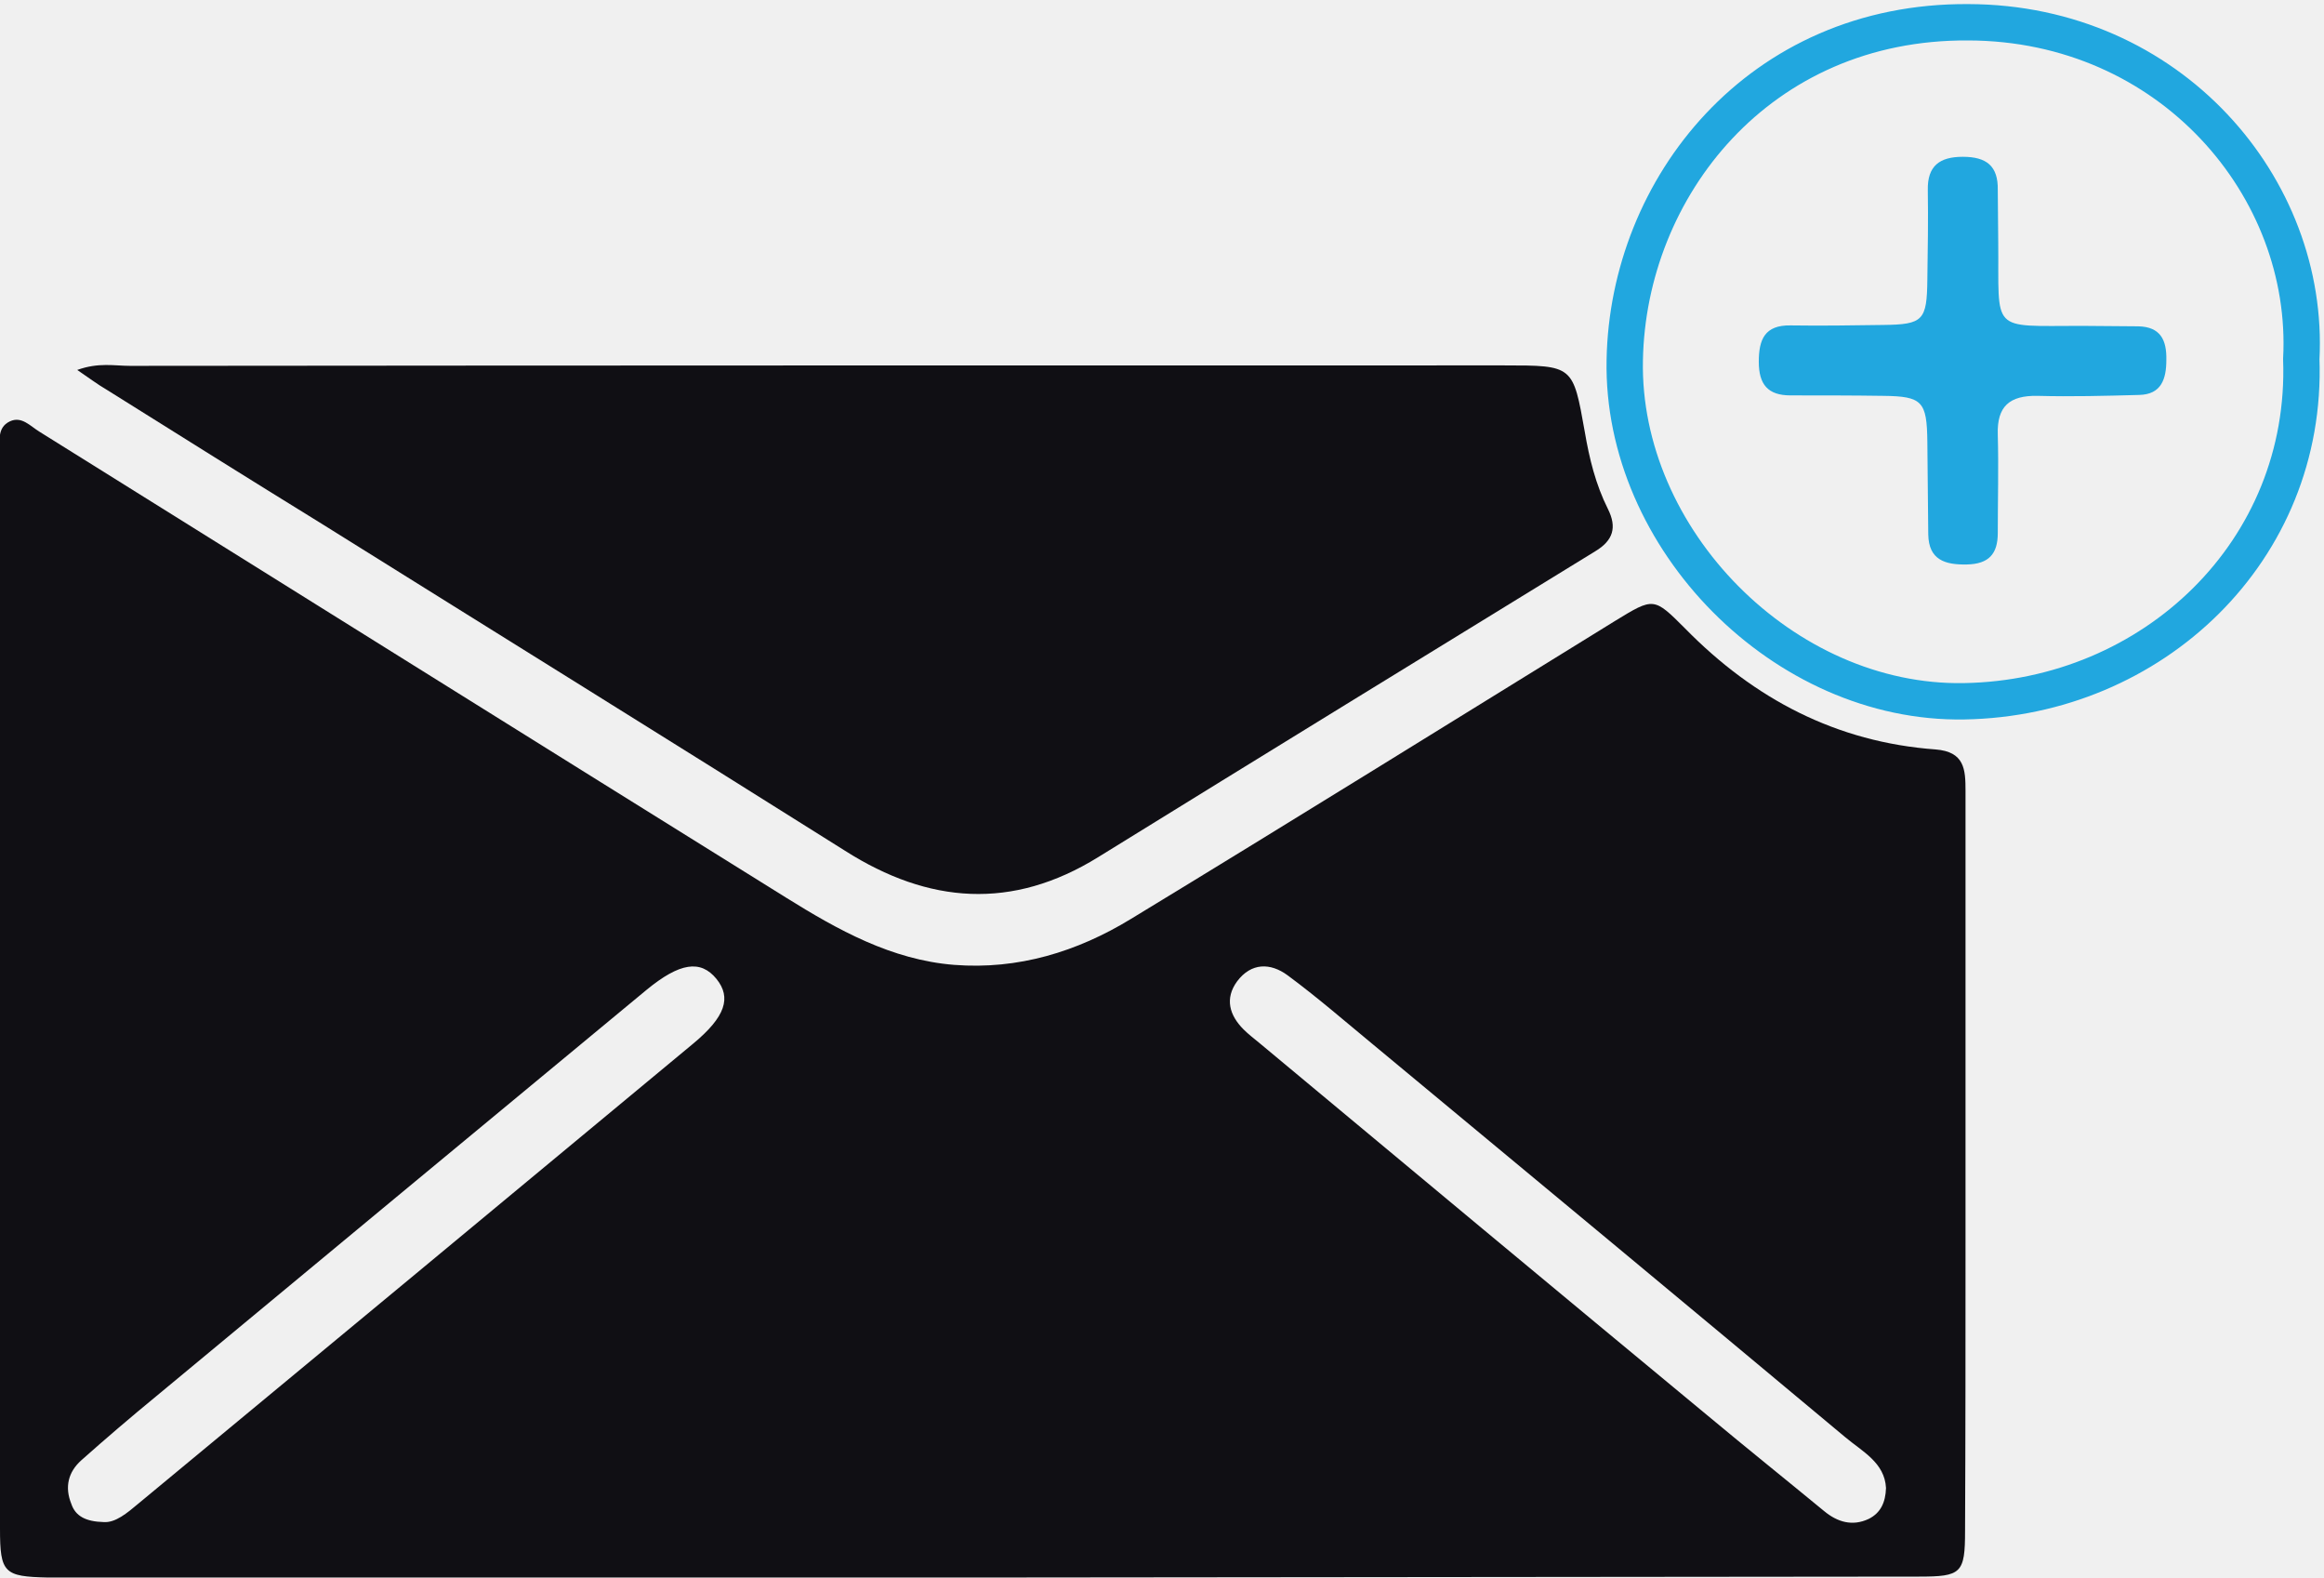
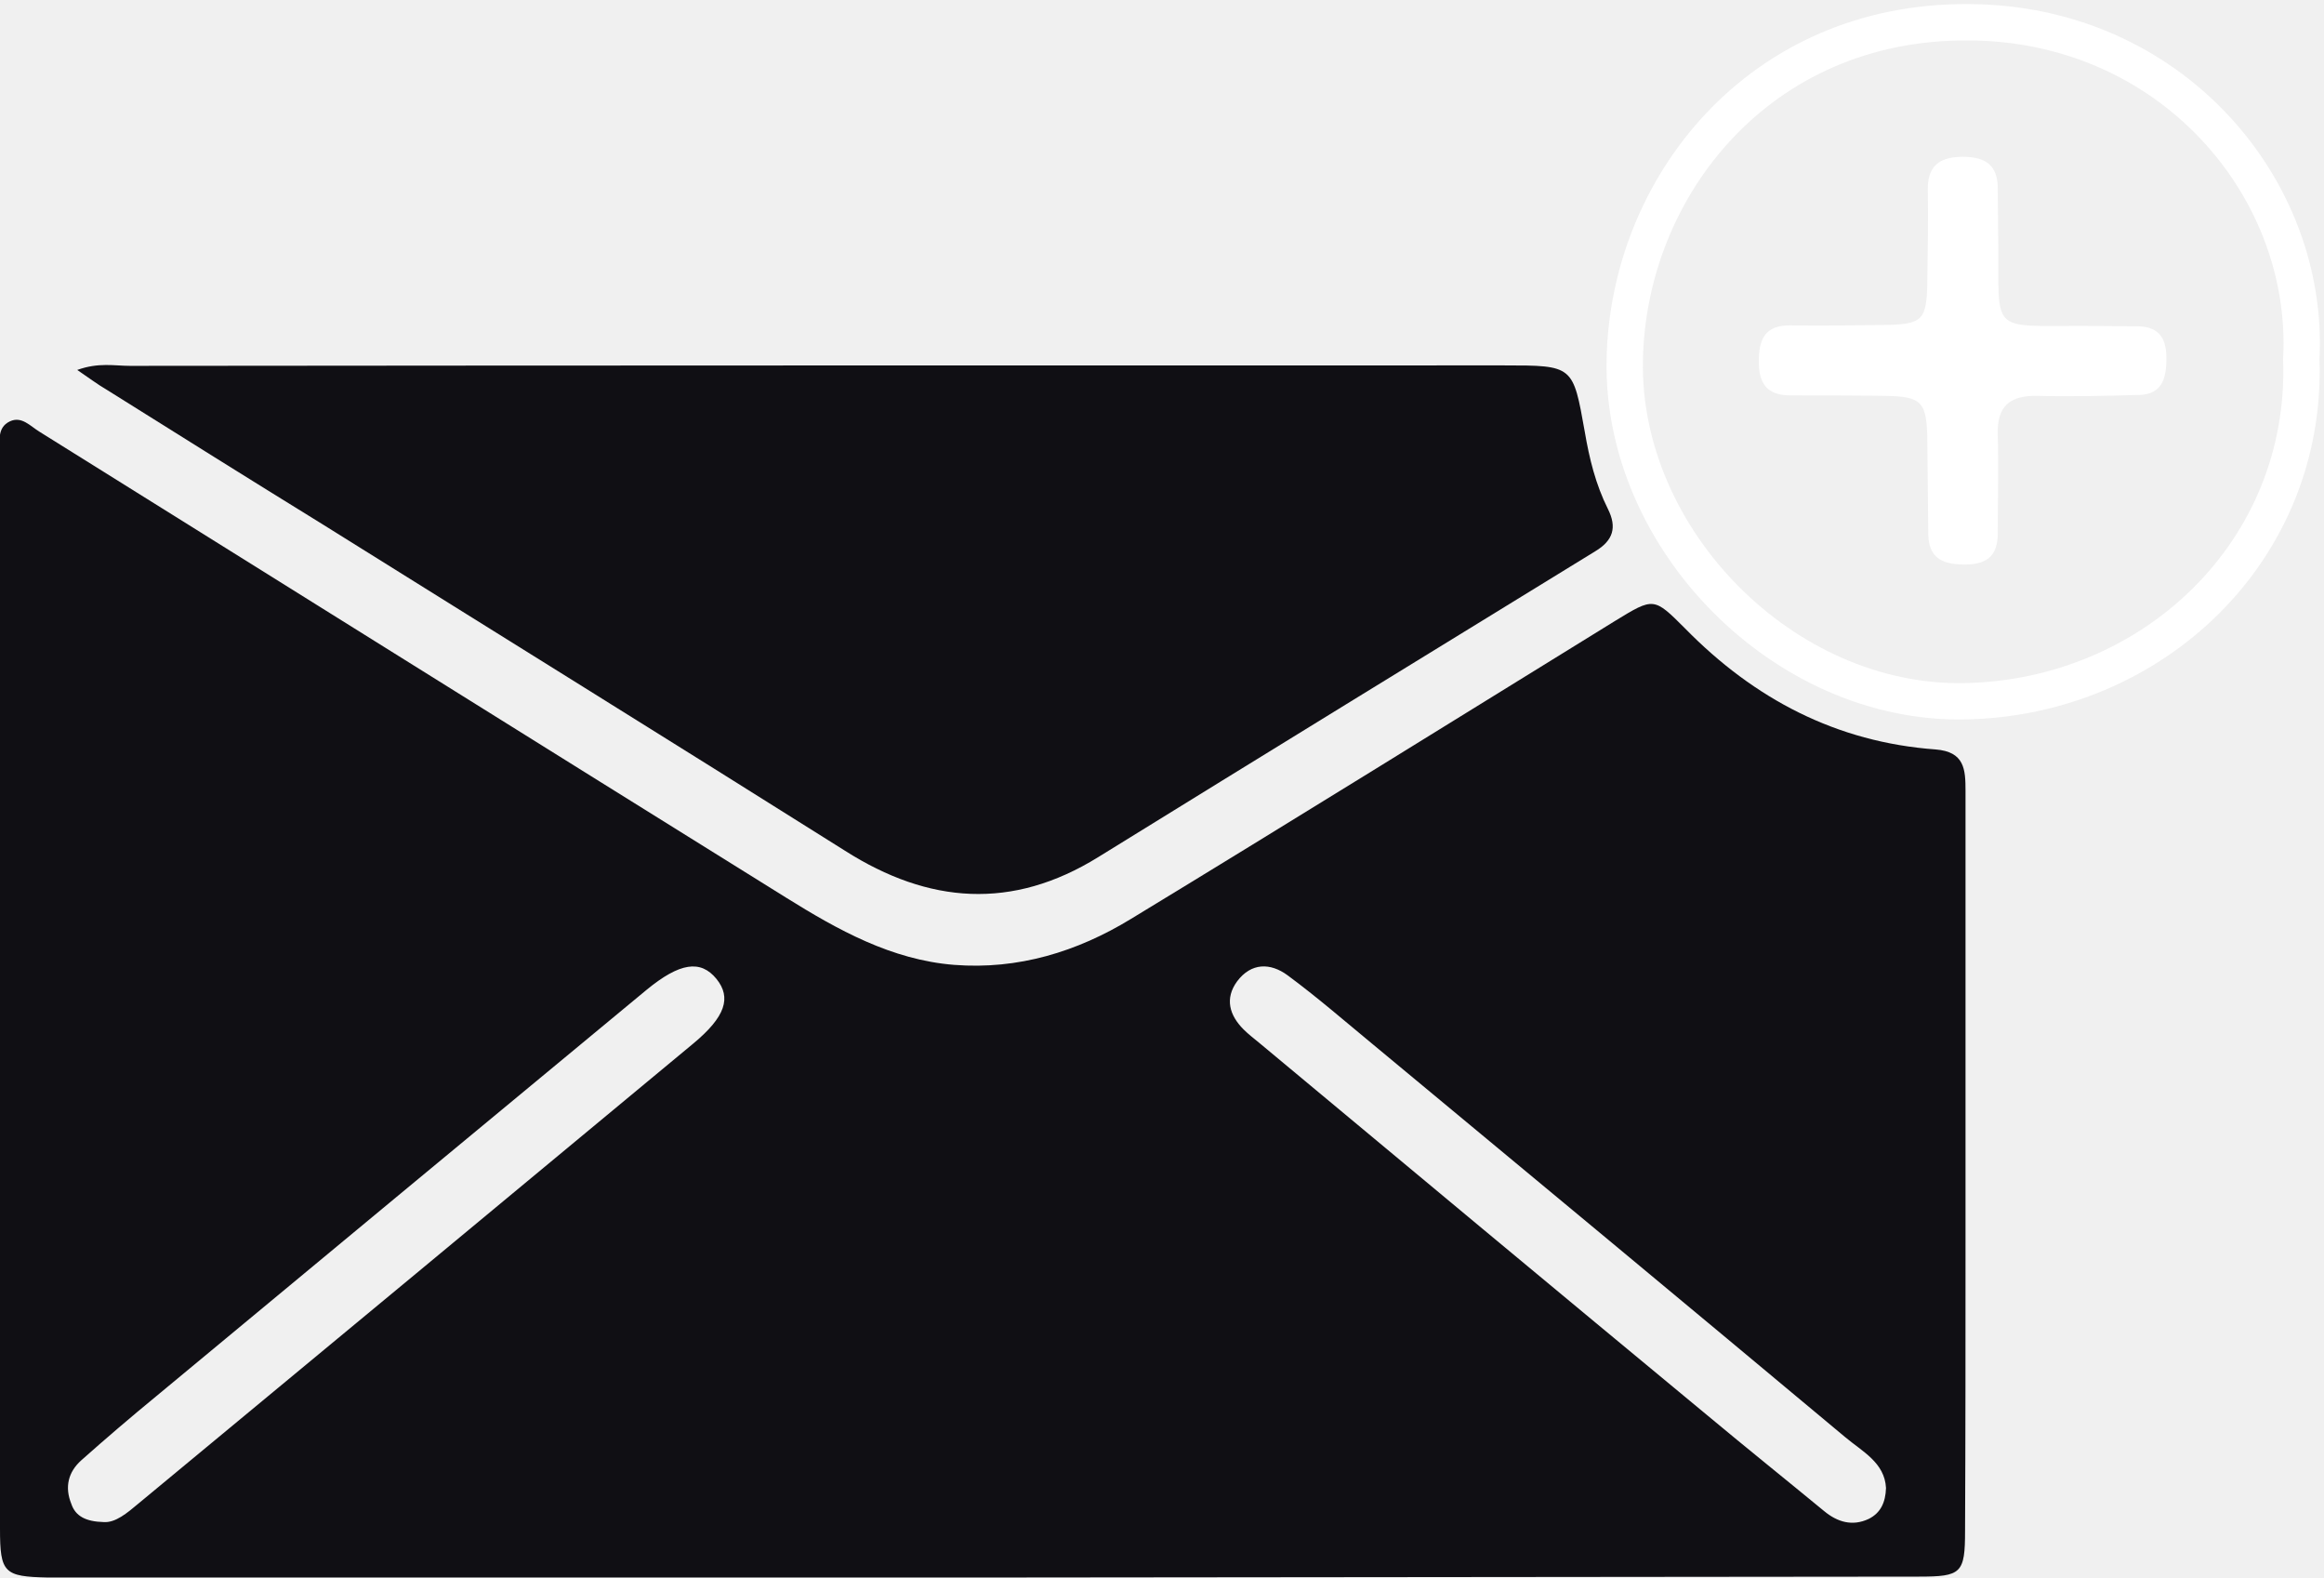
<svg xmlns="http://www.w3.org/2000/svg" version="1.1" id="Layer_1" x="0px" y="0px" viewBox="0 0 511.5 347.1" style="enable-background:new 0 0 511.5 347.1;" xml:space="preserve">
  <style type="text/css">
	.st0{fill:#100F14;}
- 	.st1{fill:none;stroke:#21A7DF;stroke-width:8;stroke-miterlimit:10;}
- 	.st2{fill:#21A7DF;}
+ 	.st1{fill:none;stroke:#FFFFFF;stroke-width:8;stroke-miterlimit:10;}
+ 	.st2{fill:#FFFFFF;}
</style>
-   <path class="st0" d="M216.1,347.1c-67,0-134,0-201,0c-1.5,0-3.1,0-4.6,0C0.9,346.9,0,346.1,0,336.4c0-78.9,0-157.7,0-236.6  c0-2.5-0.8-5.7,2.2-7.1c2.6-1.2,4.5,1.1,6.5,2.3c54.8,34.2,109.5,68.4,164.3,102.5c11.4,7.1,23.2,13.7,37,14.8  c14.1,1.1,27.1-2.9,38.9-10.1c35.7-21.7,71.1-43.7,106.6-65.6c8.5-5.2,8.5-5.2,15.4,1.7c15.2,15.5,33.3,25,55.1,26.6  c6.4,0.5,6.6,4.4,6.6,9.1c0,33.2,0,66.3,0,99.5c0,21.1,0,42.2-0.1,63.3c0,9.4-0.8,10.1-10.2,10.1C353.6,347,284.9,347,216.1,347.1  C216.1,347,216.1,347,216.1,347.1z M22.8,334.9c2.6,0.2,5.2-2,7.7-4.1c40.7-33.7,81.4-67.4,122.1-101.2c7.1-5.9,8.4-10.1,5.1-14.2  c-3.5-4.3-8.1-3.6-15.4,2.4c-36,29.8-72,59.6-107.9,89.4c-5.6,4.6-11.1,9.3-16.5,14.1c-2.9,2.6-3.7,5.9-2.2,9.6  C16.6,333.6,18.9,334.8,22.8,334.9z M415.1,327.4c-0.3-5.6-5.2-8-9-11.2c-34.6-28.9-69.2-57.6-103.8-86.3  c-6.3-5.2-12.4-10.5-18.9-15.3c-3.8-2.8-8-2.8-11.1,1.3c-2.8,3.8-1.7,7.5,1.4,10.6c1.1,1.1,2.3,2,3.5,3  c32.9,27.4,65.8,54.8,98.8,82.1c8.4,7,17,13.9,25.5,20.9c2.9,2.4,6.2,3.4,9.8,1.7C413.9,332.9,415,330.6,415.1,327.4z" />
+   <path class="st0" d="M216.1,347.1c-67,0-134,0-201,0c-1.5,0-3.1,0-4.6,0c-9.6-0.2-10.5-1-10.5-10.7c0-78.9,0-157.7,0-236.6  c0-2.5-0.8-5.7,2.2-7.1c2.6-1.2,4.5,1.1,6.5,2.3c54.8,34.2,109.5,68.4,164.3,102.5c11.4,7.1,23.2,13.7,37,14.8  c14.1,1.1,27.1-2.9,38.9-10.1c35.7-21.7,71.1-43.7,106.6-65.6c8.5-5.2,8.5-5.2,15.4,1.7c15.2,15.5,33.3,25,55.1,26.6  c6.4,0.5,6.6,4.4,6.6,9.1c0,33.2,0,66.3,0,99.5c0,21.1,0,42.2-0.1,63.3c0,9.4-0.8,10.1-10.2,10.1C353.6,347,284.9,347,216.1,347.1  C216.1,347,216.1,347,216.1,347.1z M22.8,334.9c2.6,0.2,5.2-2,7.7-4.1c40.7-33.7,81.4-67.4,122.1-101.2c7.1-5.9,8.4-10.1,5.1-14.2  c-3.5-4.3-8.1-3.6-15.4,2.4c-36,29.8-72,59.6-107.9,89.4c-5.6,4.6-11.1,9.3-16.5,14.1c-2.9,2.6-3.7,5.9-2.2,9.6  C16.6,333.6,18.9,334.8,22.8,334.9z M415.1,327.4c-0.3-5.6-5.2-8-9-11.2c-34.6-28.9-69.2-57.6-103.8-86.3  c-6.3-5.2-12.4-10.5-18.9-15.3c-3.8-2.8-8-2.8-11.1,1.3c-2.8,3.8-1.7,7.5,1.4,10.6c1.1,1.1,2.3,2,3.5,3  c32.9,27.4,65.8,54.8,98.8,82.1c8.4,7,17,13.9,25.5,20.9c2.9,2.4,6.2,3.4,9.8,1.7C413.9,332.9,415,330.6,415.1,327.4z" />
  <path class="st0" d="M17,81.4c4.7-1.7,8.2-0.9,11.6-0.9c100.8-0.1,201.6-0.1,302.4-0.1c15.3,0,15.2,0,17.8,14.6  c1,5.9,2.4,11.6,5.1,17c2,4,1.2,6.9-2.8,9.3c-36.5,22.4-73,44.8-109.4,67.3c-18.9,11.7-37.3,10.3-55.7-1.4  c-38.3-24.1-76.7-47.9-115.1-71.9C55,105.5,39.2,95.6,23.4,85.7C21.5,84.6,19.8,83.3,17,81.4z" />
  <path class="st1" d="M506.5,79c1.5,42.2-32.7,74.6-74.2,75.3c-39.7,0.7-75.5-35.7-74.7-75.1c0.7-37.9,29.5-74.6,75.6-74.3  C477.7,5,508.5,41.3,506.5,79z" />
-   <path class="st2" d="M439.8,53.2c0.2,20.1-2,18.5,18.3,18.5c4.2,0,8.3,0.1,12.5,0.1c4.9,0.1,6.3,3,6.2,7.4c0,4.2-1.1,7.6-6,7.7  c-7.4,0.2-14.9,0.4-22.4,0.2c-6.1-0.1-8.9,2.3-8.7,8.5c0.2,7.2,0,14.5,0,21.7c0,4.6-2,6.8-6.8,6.9c-4.8,0.1-8.4-1-8.5-6.6  c-0.1-6.8-0.1-13.6-0.2-20.4c-0.1-8.9-1.1-10-9.7-10.1c-6.8-0.1-13.6-0.1-20.4-0.1c-5,0-7-2.4-7-7.4c0-4.9,1.3-8.1,7-8  c6.8,0.1,13.6,0,20.4-0.1c8.8-0.1,9.6-1,9.7-10c0.1-6.6,0.2-13.2,0.1-19.7c-0.1-5.3,2.6-7.3,7.7-7.3c5.2,0,7.8,2,7.7,7.3  C439.7,45.8,439.8,49.5,439.8,53.2z" />
+   <path class="st2" d="M439.8,53.2c0.2,20.1-2,18.5,18.3,18.5c4.2,0,8.3,0.1,12.5,0.1c4.9,0.1,6.3,3,6.2,7.4c0,4.2-1.1,7.6-6,7.7  c-7.4,0.2-14.9,0.4-22.4,0.2c-6.1-0.1-8.9,2.3-8.7,8.5c0.2,7.2,0,14.5,0,21.7c0,4.6-2,6.8-6.8,6.9s-8.4-1-8.5-6.6  c-0.1-6.8-0.1-13.6-0.2-20.4c-0.1-8.9-1.1-10-9.7-10.1c-6.8-0.1-13.6-0.1-20.4-0.1c-5,0-7-2.4-7-7.4c0-4.9,1.3-8.1,7-8  c6.8,0.1,13.6,0,20.4-0.1c8.8-0.1,9.6-1,9.7-10c0.1-6.6,0.2-13.2,0.1-19.7c-0.1-5.3,2.6-7.3,7.7-7.3c5.2,0,7.8,2,7.7,7.3  C439.7,45.8,439.8,49.5,439.8,53.2z" />
</svg>
